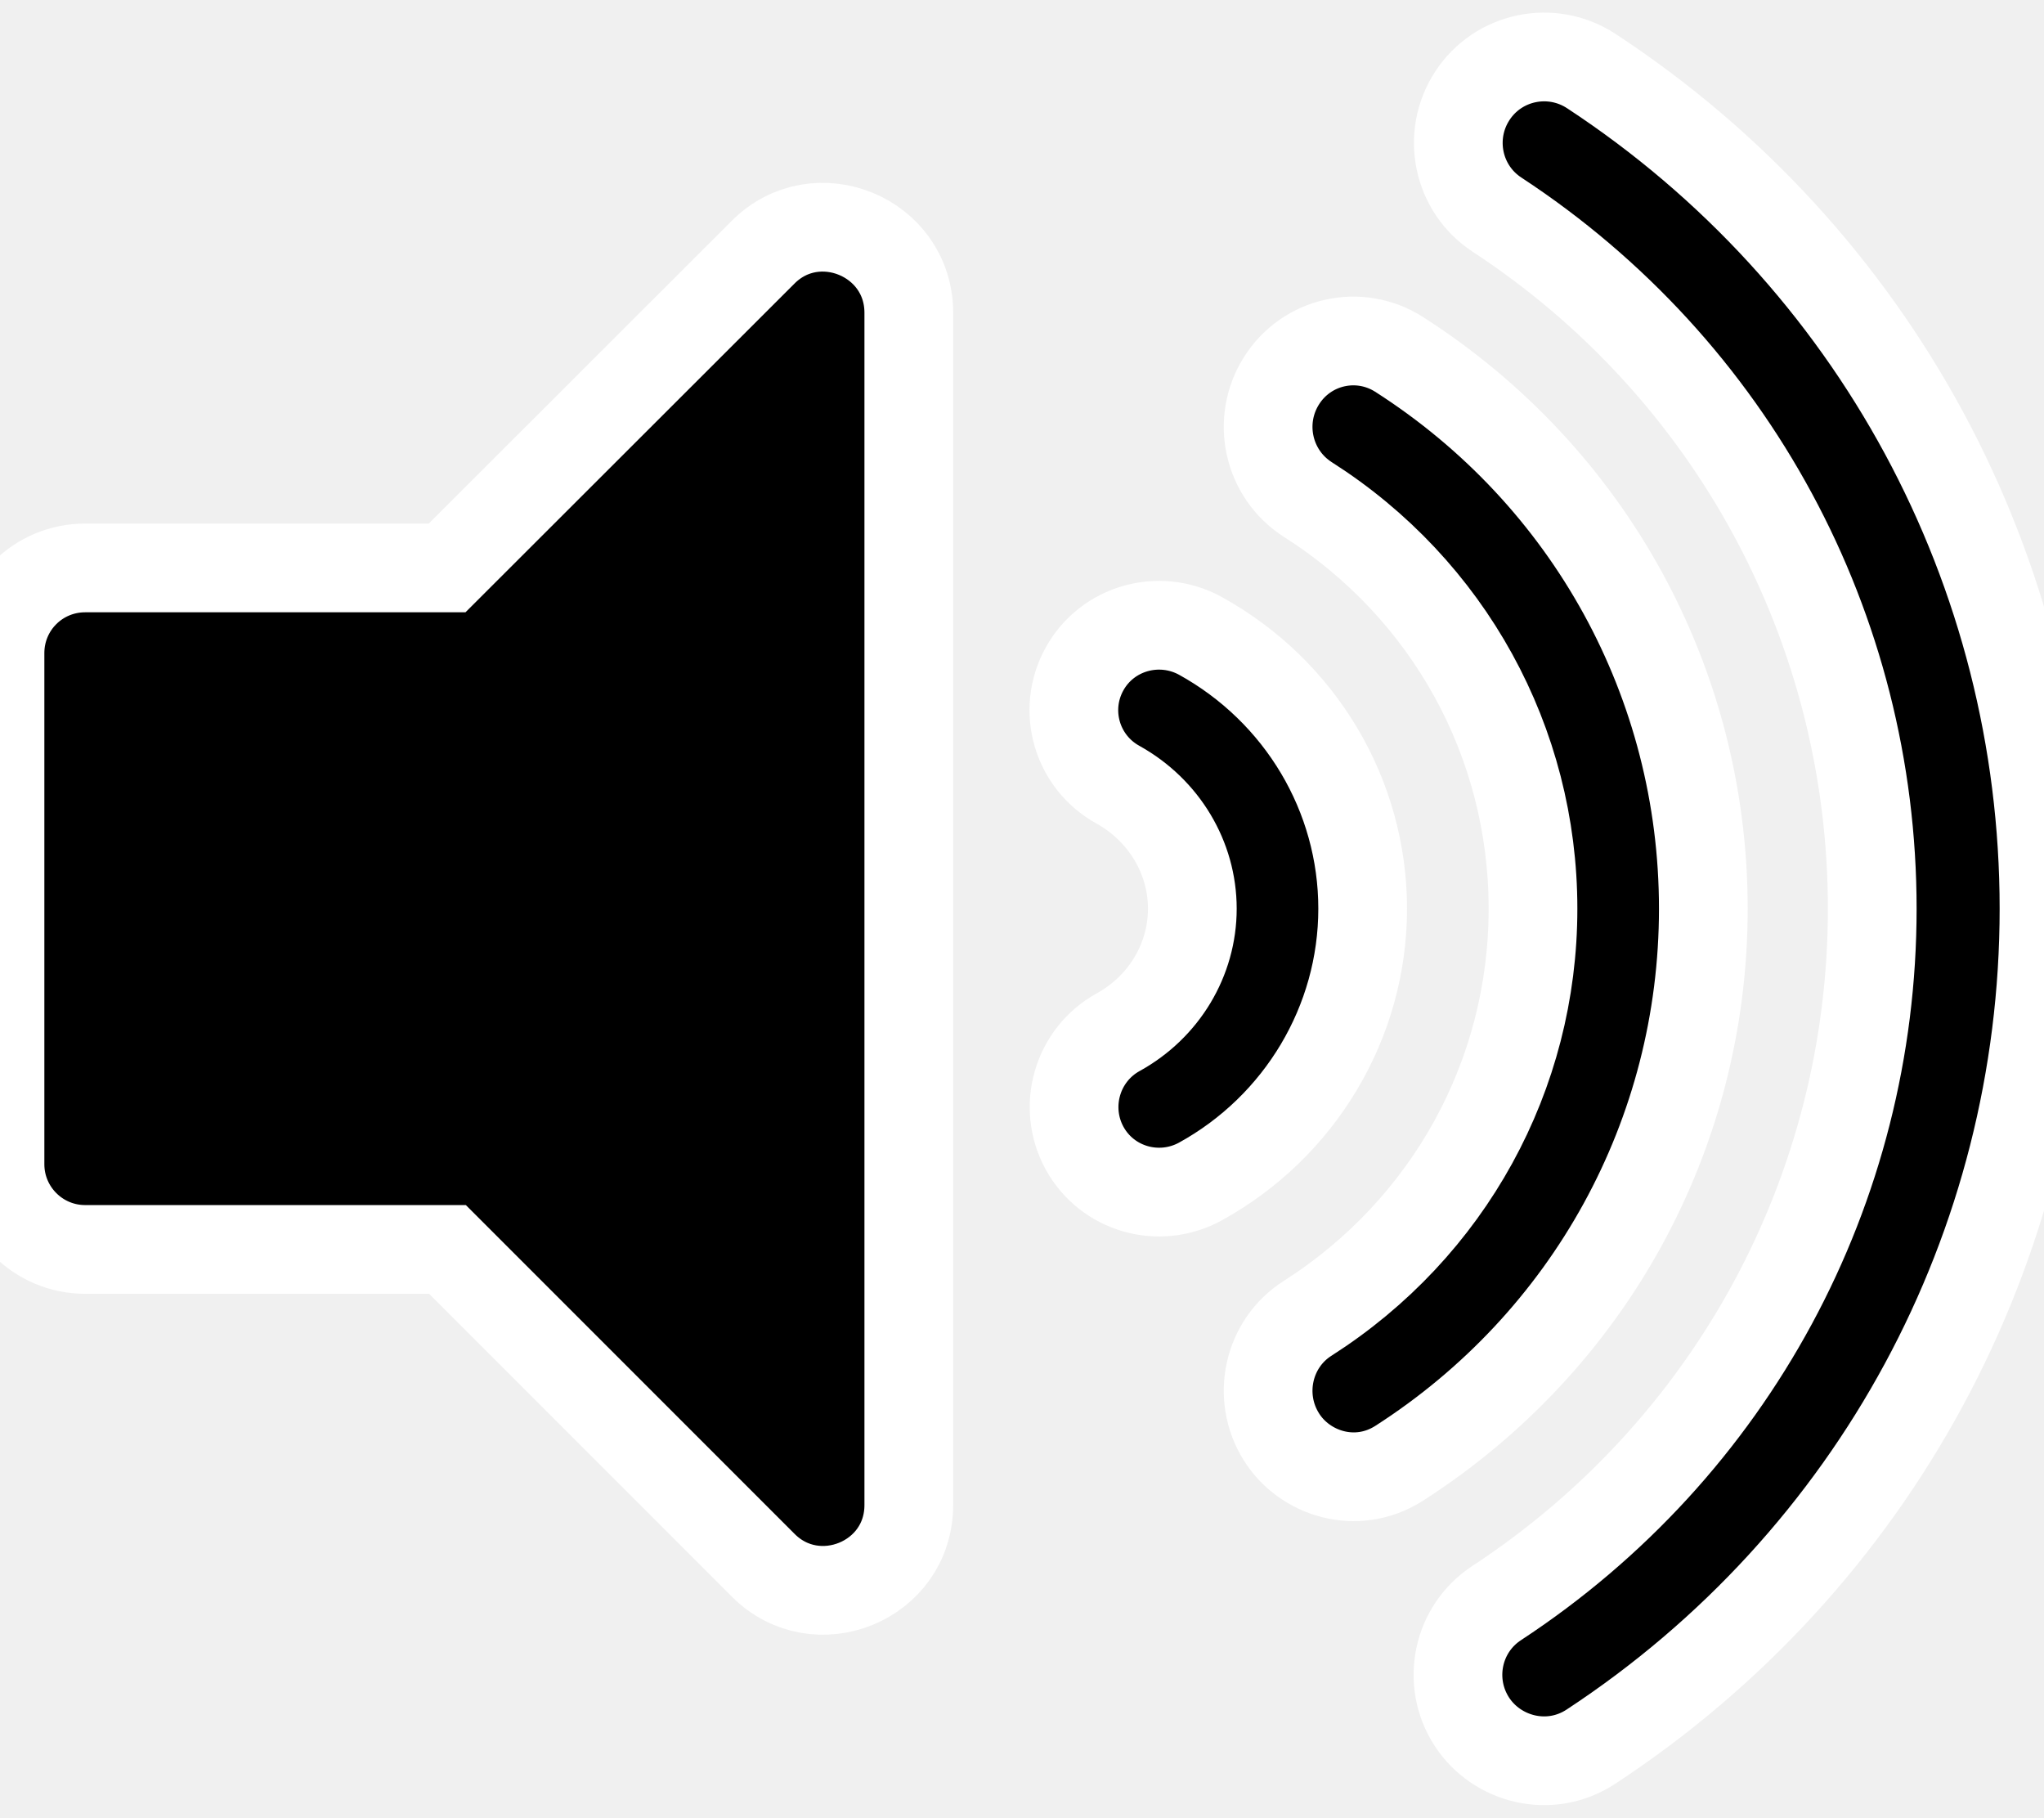
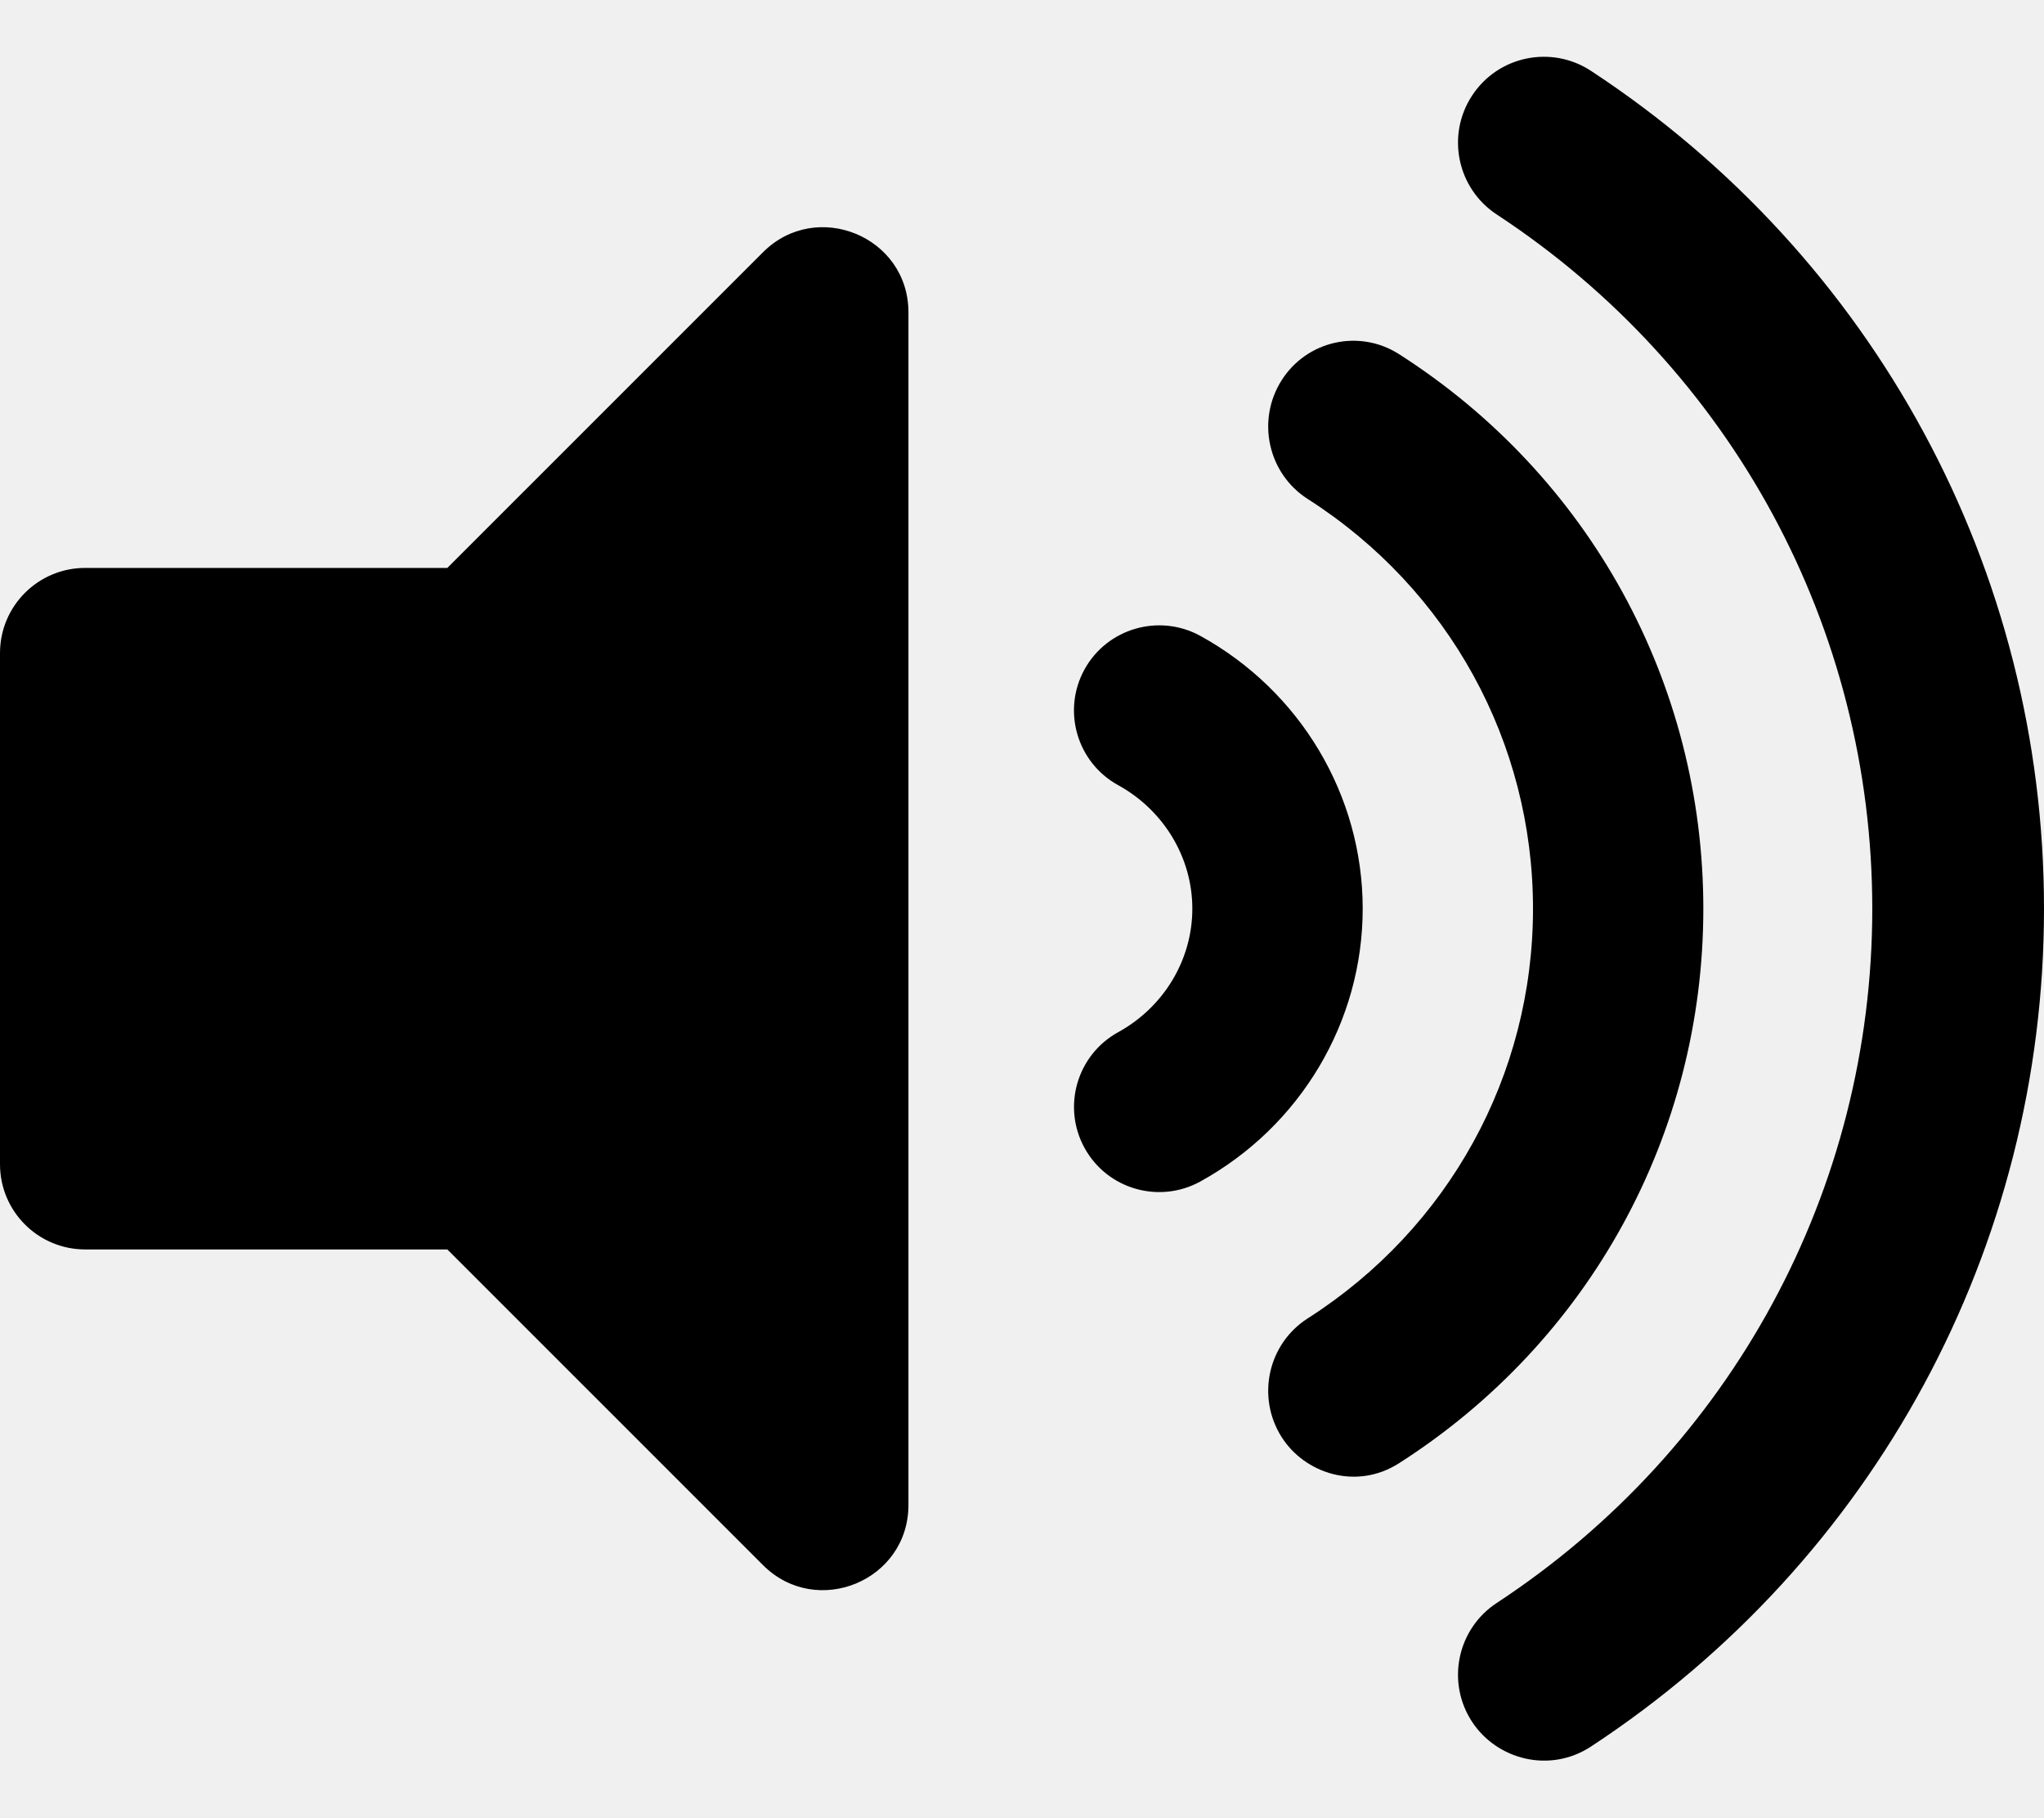
- <svg xmlns="http://www.w3.org/2000/svg" version="1.1" id="图层_1" focusable="false" x="0px" y="0px" viewBox="0 0 576 512" style="enable-background:new 0 0 576 512;" xml:space="preserve">
-   <style type="text/css">
- 	.st0{stroke:#FFFFFF;stroke-width:25;stroke-miterlimit:10;}
- </style>
-   <path class="st0" d="M215,71.1l-89,88.9H24c-13.3,0-24,10.7-24,24v144c0,13.2,10.7,24,24,24h102.1l89,89c15,15,41,4.5,41-17V88  C256,66.6,230,56,215,71.1z M448.4,20c-11.2-7.3-26.2-4.2-33.5,7c-7.3,11.2-4.2,26.2,7,33.5C488.1,103.9,527.6,177,527.6,256  s-39.5,152.1-105.8,195.6c-11.2,7.3-14.3,22.3-7,33.5c7,10.7,21.9,14.6,33.5,7C528.3,439.6,576,351.3,576,256S528.3,72.4,448.4,20z   M480,256c0-63.5-32.1-121.9-85.8-156.2c-11.2-7.1-26-3.8-33.1,7.5s-3.8,26.2,7.4,33.4C408.3,166,432,209.1,432,256  s-23.7,90-63.5,115.4c-11.2,7.1-14.5,22.1-7.4,33.4c6.5,10.4,21.1,15.1,33.1,7.5C447.9,377.9,480,319.5,480,256z M338.2,179.1  c-11.6-6.3-26.2-2.2-32.6,9.4c-6.4,11.6-2.2,26.2,9.5,32.6C328,228.3,336,241.6,336,256c0,14.4-8,27.7-20.9,34.8  c-11.6,6.4-15.8,21-9.5,32.6c6.4,11.7,21,15.8,32.6,9.5c28.2-15.5,45.8-45,45.8-76.9S366.5,194.7,338.2,179.1L338.2,179.1z" />
+ <svg xmlns="http://www.w3.org/2000/svg" aria-hidden="true" focusable="false" data-prefix="fas" data-icon="volume-up" class="svg-inline--fa fa-volume-up fa-w-18" role="img" viewBox="0 0 576 512">
+   <path fill="currentColor" d="M215.03 71.05L126.06 160H24c-13.26 0-24 10.74-24 24v144c0 13.25 10.74 24 24 24h102.06l88.97 88.95c15.03 15.03 40.97 4.47 40.97-16.97V88.02c0-21.46-25.96-31.98-40.97-16.97zm233.32-51.08c-11.17-7.33-26.18-4.24-33.51 6.95-7.34 11.17-4.22 26.18 6.95 33.51 66.27 43.49 105.82 116.6 105.82 195.58 0 78.98-39.55 152.09-105.82 195.58-11.17 7.32-14.29 22.34-6.95 33.5 7.04 10.71 21.93 14.56 33.51 6.95C528.27 439.58 576 351.33 576 256S528.27 72.43 448.35 19.97zM480 256c0-63.53-32.06-121.94-85.77-156.24-11.19-7.14-26.03-3.82-33.12 7.46s-3.78 26.21 7.41 33.36C408.27 165.97 432 209.11 432 256s-23.73 90.03-63.48 115.42c-11.19 7.14-14.5 22.07-7.41 33.36 6.51 10.36 21.12 15.14 33.12 7.46C447.94 377.94 480 319.54 480 256zm-141.77-76.87c-11.58-6.33-26.19-2.16-32.61 9.45-6.39 11.61-2.16 26.2 9.45 32.61C327.98 228.28 336 241.63 336 256c0 14.38-8.02 27.72-20.92 34.81-11.61 6.41-15.84 21-9.45 32.61 6.43 11.66 21.05 15.8 32.61 9.45 28.23-15.55 45.77-45 45.77-76.88s-17.54-61.32-45.78-76.86z" />
</svg>
